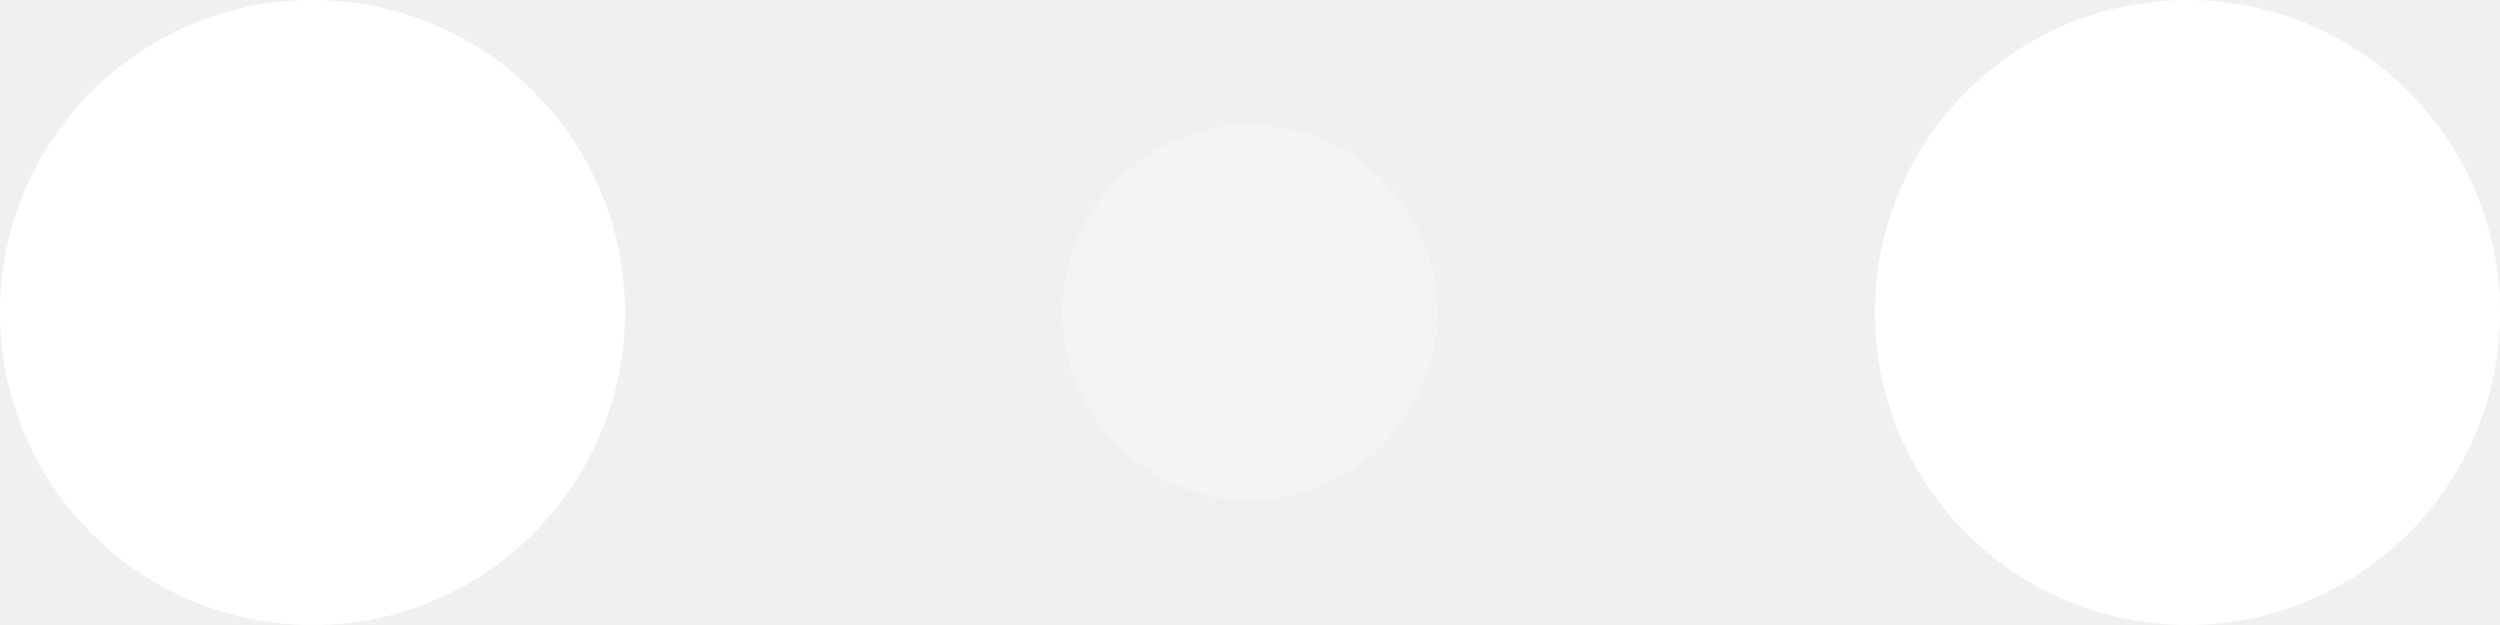
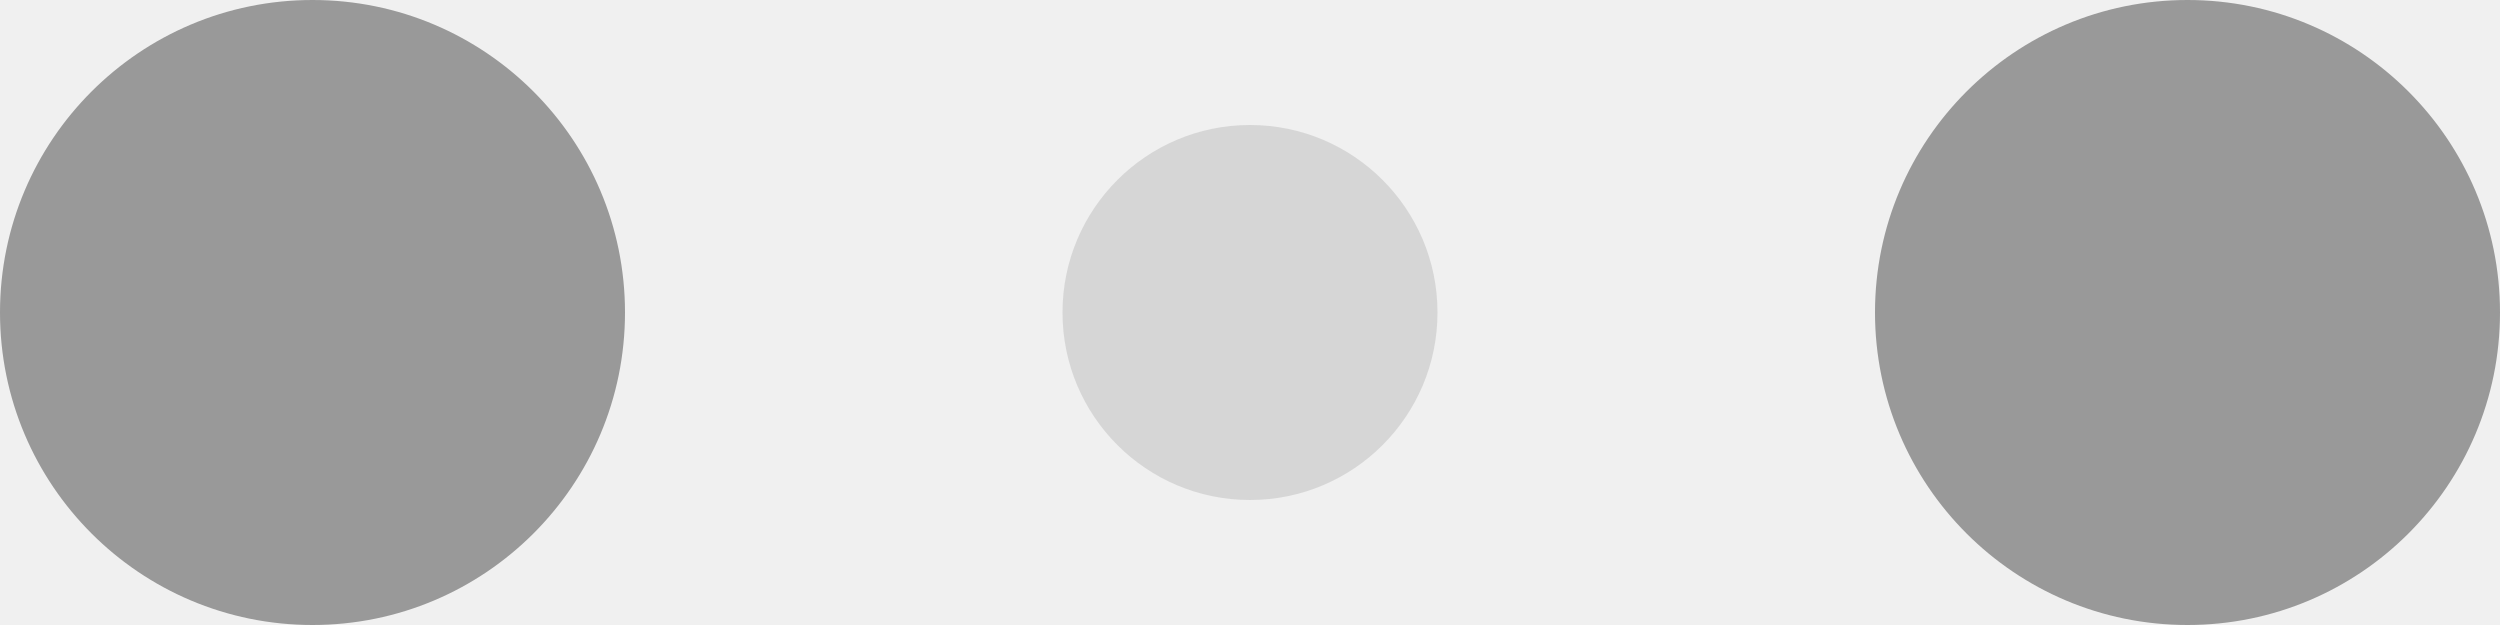
- <svg xmlns="http://www.w3.org/2000/svg" width="120" height="30" viewBox="0 0 120 30" fill="#fff">
+ <svg xmlns="http://www.w3.org/2000/svg" width="120" height="30" viewBox="0 0 120 30" fill="#999">
  <circle cx="15" cy="15" r="15">
    <animate attributeName="r" from="15" to="15" begin="0s" dur="0.8s" values="15;9;15" calcMode="linear" repeatCount="indefinite" />
    <animate attributeName="fill-opacity" from="1" to="1" begin="0s" dur="0.8s" values="1;.5;1" calcMode="linear" repeatCount="indefinite" />
  </circle>
  <circle cx="60" cy="15" r="9" fill-opacity="0.3">
    <animate attributeName="r" from="9" to="9" begin="0s" dur="0.8s" values="9;15;9" calcMode="linear" repeatCount="indefinite" />
    <animate attributeName="fill-opacity" from="0.5" to="0.5" begin="0s" dur="0.8s" values=".5;1;.5" calcMode="linear" repeatCount="indefinite" />
  </circle>
  <circle cx="105" cy="15" r="15">
    <animate attributeName="r" from="15" to="15" begin="0s" dur="0.8s" values="15;9;15" calcMode="linear" repeatCount="indefinite" />
    <animate attributeName="fill-opacity" from="1" to="1" begin="0s" dur="0.8s" values="1;.5;1" calcMode="linear" repeatCount="indefinite" />
  </circle>
</svg>
